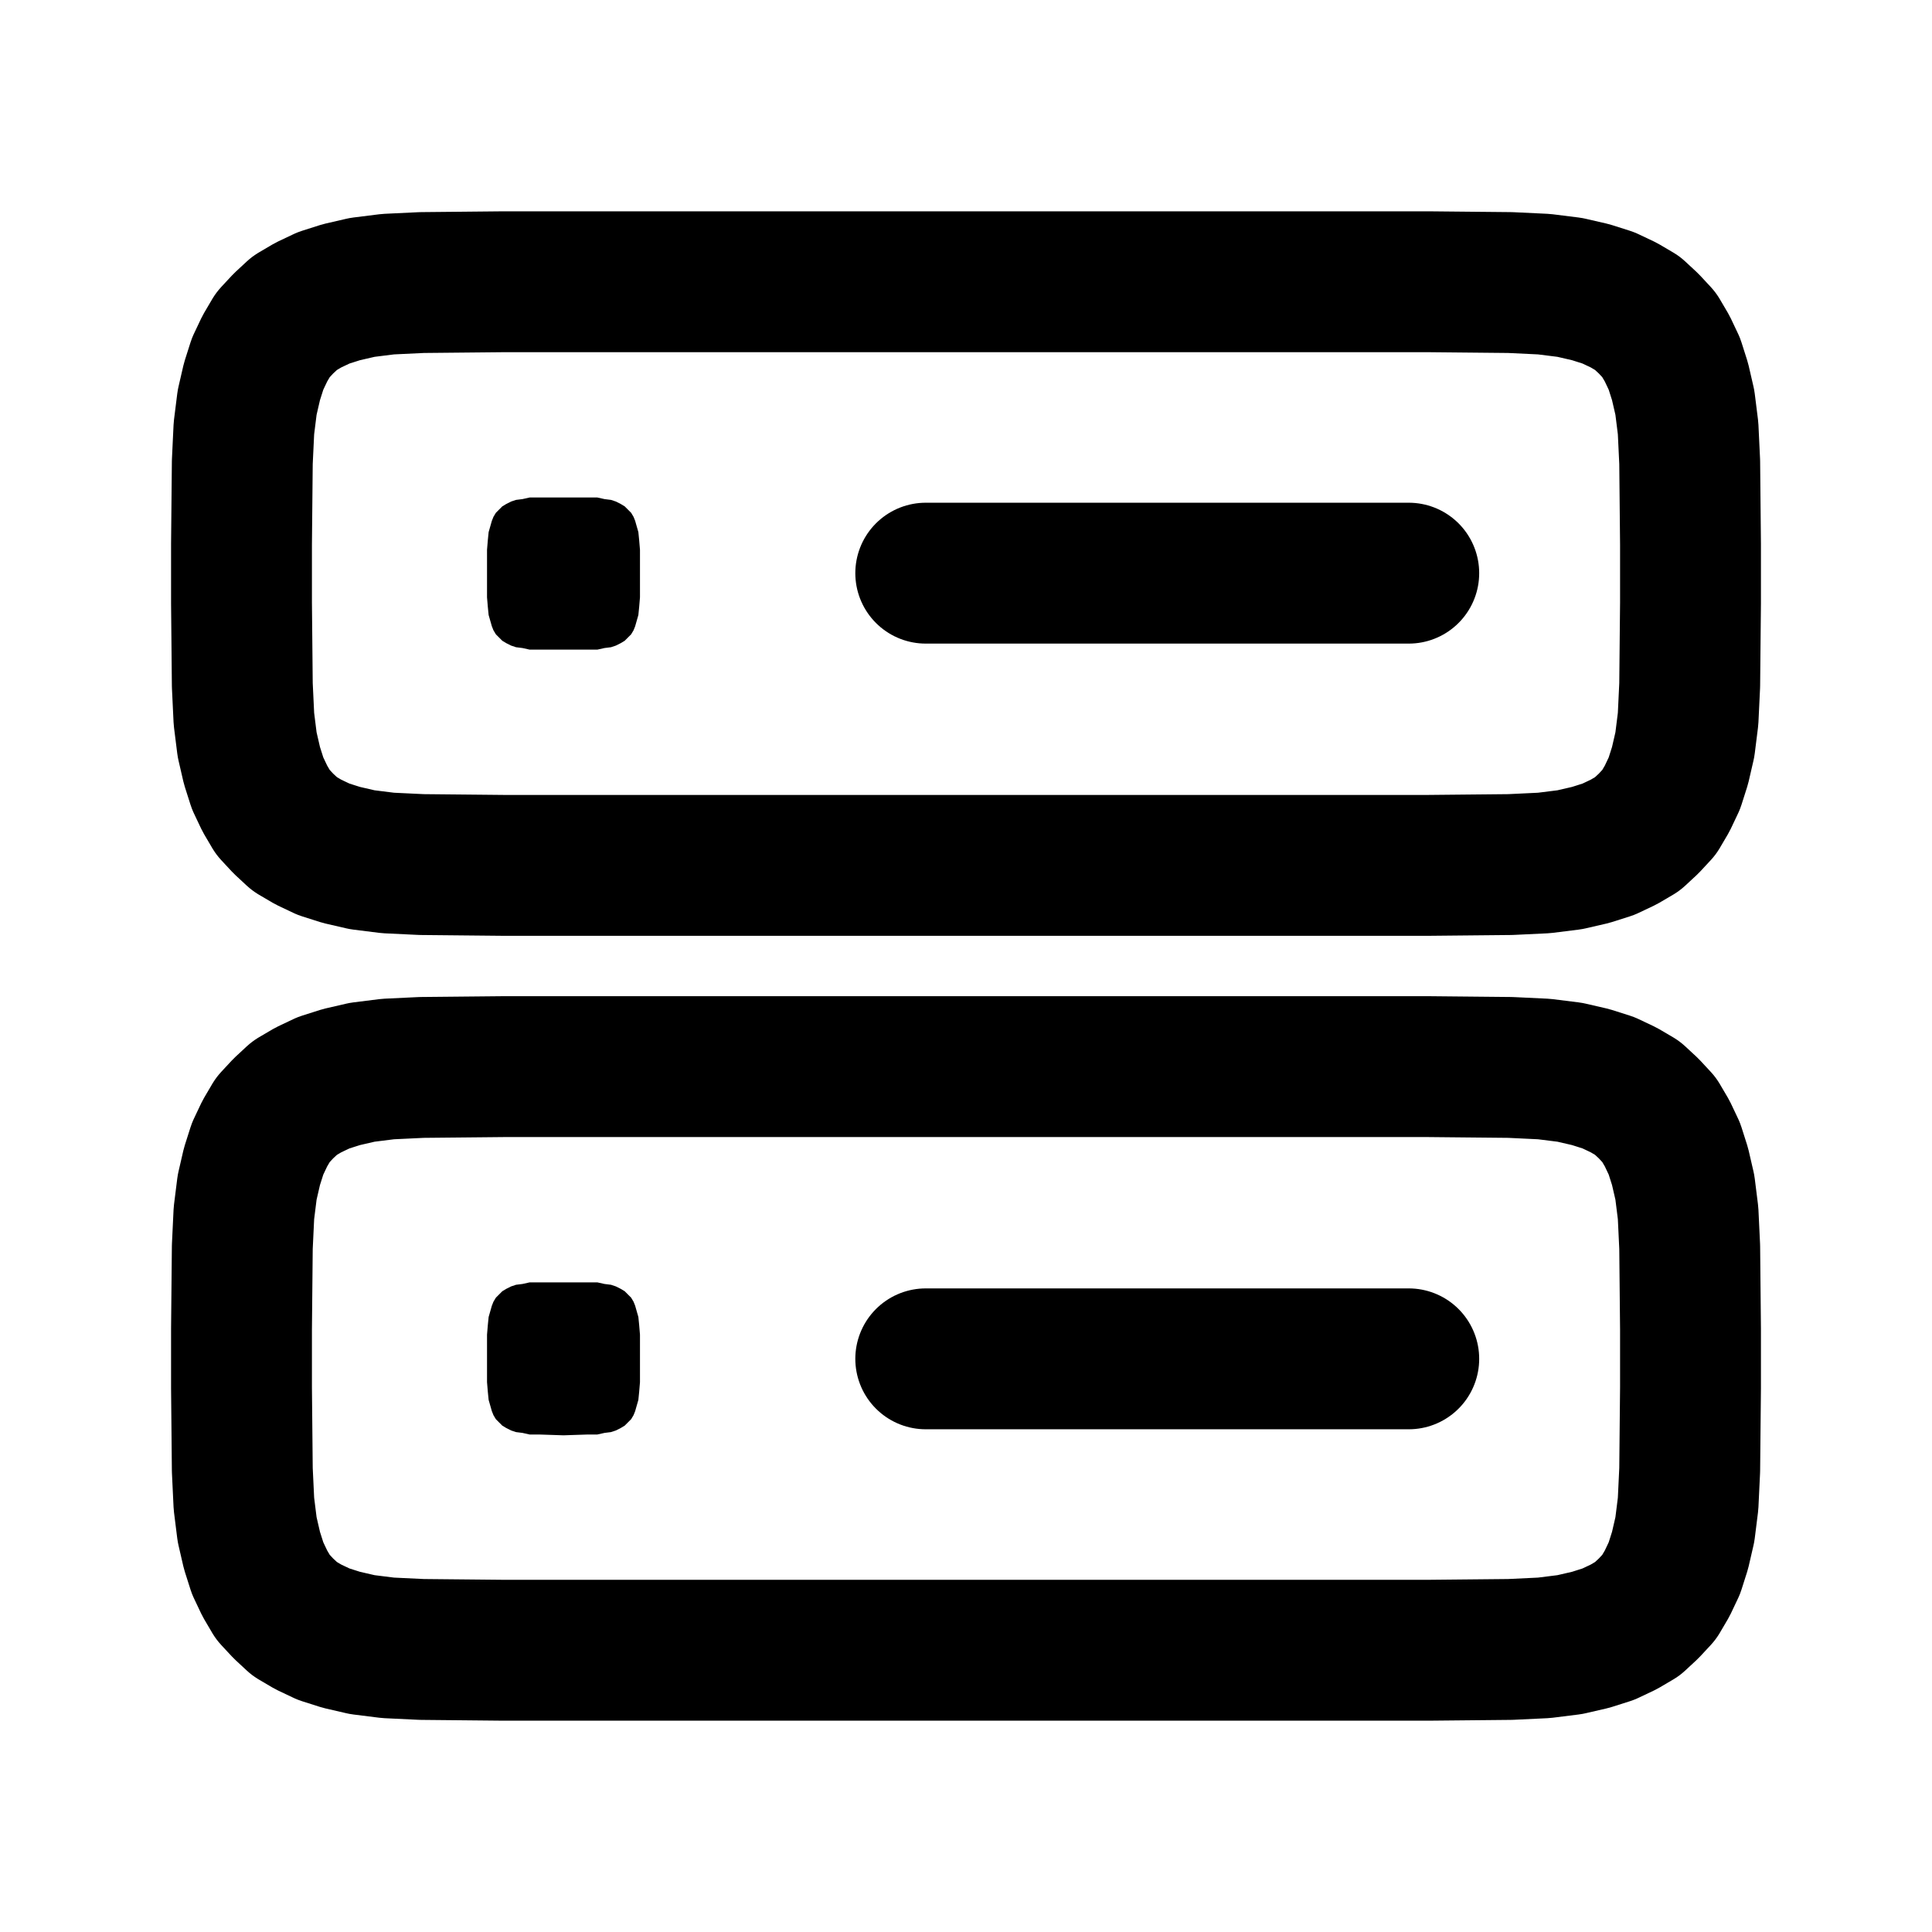
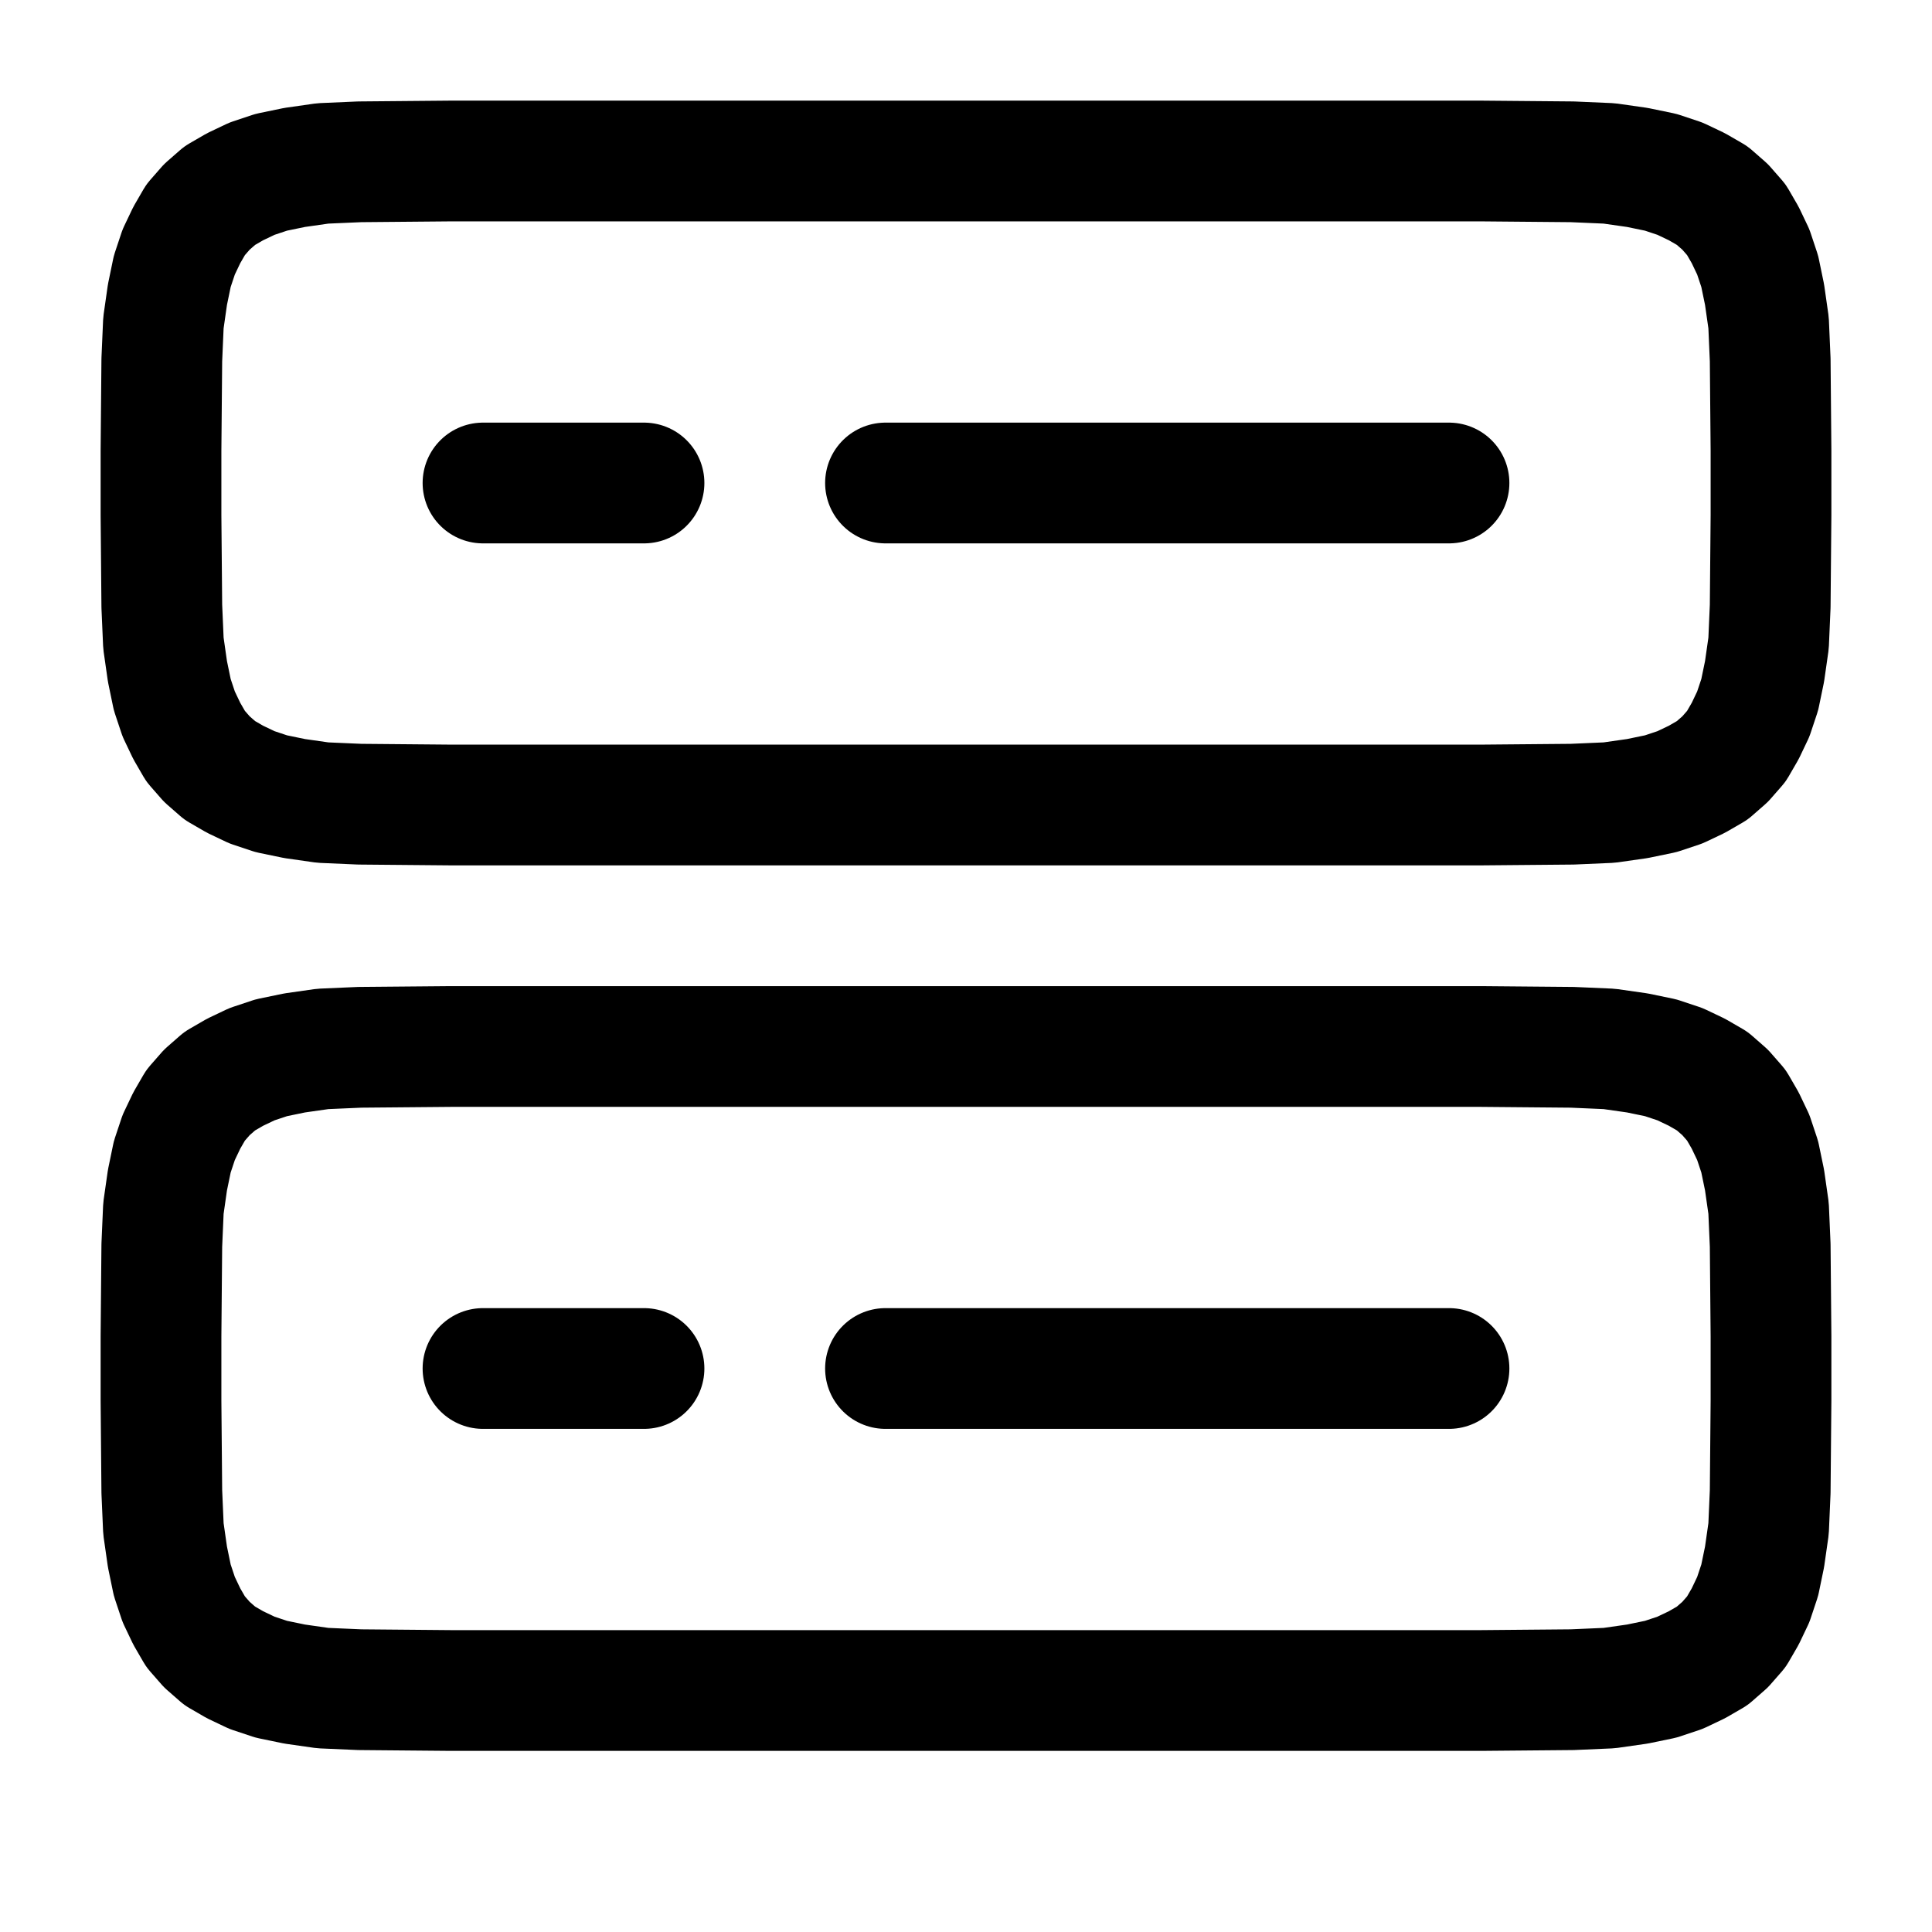
- <svg xmlns="http://www.w3.org/2000/svg" viewBox="0 0 24 24" fill="none" stroke="currentColor" stroke-width="1.75" stroke-linecap="round" stroke-linejoin="round">
-   <path d="M3 6.76L3.01 5.74L3.03 5.32L3.07 5L3.13 4.74L3.2 4.52L3.29 4.33L3.39 4.16L3.52 4.02L3.66 3.89L3.83 3.79L4.02 3.7L4.24 3.63L4.5 3.57L4.82 3.53L5.24 3.51L6.26 3.5L17.74 3.5L18.76 3.51L19.18 3.53L19.5 3.57L19.76 3.63L19.98 3.7L20.17 3.79L20.34 3.89L20.48 4.02L20.61 4.16L20.71 4.33L20.8 4.52L20.87 4.74L20.93 5L20.97 5.32L20.99 5.74L21 6.76L21 7.49L20.99 8.51L20.97 8.93L20.93 9.25L20.87 9.51L20.8 9.73L20.71 9.92L20.61 10.09L20.48 10.23L20.34 10.36L20.17 10.46L19.98 10.55L19.76 10.62L19.5 10.68L19.18 10.72L18.76 10.74L17.74 10.75L6.26 10.75L5.24 10.74L4.82 10.72L4.5 10.68L4.24 10.62L4.02 10.55L3.83 10.46L3.66 10.36L3.52 10.23L3.39 10.09L3.29 9.92L3.2 9.73L3.13 9.51L3.07 9.25L3.03 8.93L3.01 8.51L3 7.49Z" />
-   <path d="M3 16.51L3.01 15.49L3.03 15.07L3.07 14.75L3.13 14.49L3.2 14.27L3.29 14.08L3.39 13.91L3.52 13.77L3.66 13.64L3.83 13.54L4.02 13.45L4.24 13.38L4.5 13.32L4.82 13.28L5.24 13.26L6.26 13.25L17.74 13.25L18.76 13.26L19.18 13.28L19.5 13.32L19.76 13.38L19.98 13.45L20.17 13.54L20.34 13.64L20.48 13.77L20.61 13.91L20.71 14.08L20.8 14.27L20.87 14.49L20.93 14.75L20.97 15.07L20.99 15.49L21 16.51L21 17.24L20.99 18.26L20.97 18.68L20.93 19L20.87 19.26L20.8 19.48L20.71 19.67L20.61 19.84L20.48 19.98L20.34 20.11L20.17 20.21L19.98 20.3L19.76 20.37L19.5 20.43L19.18 20.47L18.76 20.49L17.74 20.5L6.26 20.5L5.24 20.49L4.82 20.47L4.5 20.43L4.24 20.37L4.02 20.3L3.83 20.21L3.66 20.11L3.52 19.98L3.39 19.84L3.29 19.67L3.2 19.48L3.13 19.26L3.07 19L3.03 18.68L3.01 18.26L3 17.24Z" />
-   <path d="M6.05 7.12L6.05 6.83L6.06 6.71L6.07 6.61L6.09 6.54L6.11 6.47L6.13 6.42L6.16 6.37L6.2 6.33L6.24 6.29L6.29 6.26L6.35 6.23L6.41 6.21L6.49 6.2L6.58 6.18L6.7 6.18L7 6.18L7 6.18L7.3 6.18L7.42 6.18L7.51 6.2L7.59 6.21L7.65 6.23L7.71 6.26L7.76 6.29L7.8 6.33L7.84 6.37L7.87 6.42L7.89 6.47L7.91 6.54L7.93 6.61L7.94 6.71L7.95 6.83L7.95 7.12L7.95 7.12L7.95 7.42L7.94 7.54L7.93 7.64L7.91 7.71L7.89 7.78L7.87 7.83L7.84 7.88L7.8 7.92L7.76 7.96L7.71 7.99L7.65 8.02L7.59 8.04L7.51 8.05L7.42 8.07L7.3 8.07L7 8.07L7 8.07L6.7 8.07L6.58 8.07L6.49 8.05L6.41 8.04L6.35 8.02L6.29 7.99L6.24 7.96L6.2 7.92L6.16 7.88L6.13 7.83L6.11 7.78L6.09 7.71L6.07 7.64L6.06 7.54L6.05 7.42L6.05 7.12Z" fill="currentColor" stroke="none" />
-   <path d="M6.05 16.88L6.05 16.58L6.06 16.46L6.07 16.36L6.09 16.29L6.11 16.22L6.13 16.17L6.16 16.12L6.2 16.08L6.24 16.04L6.29 16.01L6.35 15.98L6.41 15.96L6.49 15.95L6.58 15.93L6.7 15.93L7 15.93L7 15.93L7.3 15.93L7.42 15.93L7.51 15.95L7.59 15.96L7.65 15.98L7.71 16.01L7.76 16.04L7.8 16.08L7.84 16.12L7.87 16.17L7.89 16.22L7.91 16.29L7.93 16.36L7.94 16.46L7.95 16.58L7.95 16.88L7.95 16.88L7.95 17.17L7.94 17.29L7.93 17.39L7.91 17.46L7.89 17.53L7.87 17.58L7.84 17.63L7.8 17.67L7.76 17.71L7.71 17.74L7.65 17.77L7.59 17.79L7.51 17.8L7.42 17.82L7.3 17.82L7 17.83L7 17.83L6.7 17.82L6.58 17.82L6.49 17.8L6.41 17.79L6.35 17.77L6.29 17.74L6.24 17.71L6.2 17.67L6.16 17.63L6.13 17.58L6.11 17.53L6.09 17.46L6.07 17.39L6.06 17.29L6.05 17.17L6.05 16.88Z" fill="currentColor" stroke="none" />
-   <path d="M11.5 7.12L17.5 7.12" />
-   <path d="M11.5 16.88L17.5 16.88" />
+ <svg xmlns="http://www.w3.org/2000/svg" viewBox="0 0 24 24" fill="none" stroke="currentColor" stroke-width="1.5" stroke-linecap="round" stroke-linejoin="round">
+   <path d="M2 16.6L2.01 15.47L2.03 15.01L2.08 14.66L2.14 14.37L2.22 14.13L2.32 13.92L2.43 13.73L2.57 13.57L2.73 13.43L2.92 13.32L3.13 13.22L3.37 13.14L3.66 13.08L4.01 13.03L4.47 13.01L5.6 13L18.4 13L19.53 13.01L19.99 13.03L20.34 13.08L20.63 13.14L20.87 13.22L21.08 13.32L21.27 13.43L21.43 13.57L21.57 13.73L21.68 13.92L21.78 14.13L21.86 14.37L21.92 14.66L21.97 15.01L21.99 15.47L22 16.6L22 17.4L21.99 18.53L21.97 18.99L21.92 19.34L21.86 19.63L21.78 19.87L21.68 20.08L21.57 20.27L21.43 20.43L21.27 20.57L21.08 20.68L20.87 20.78L20.63 20.86L20.34 20.92L19.99 20.97L19.53 20.99L18.4 21L5.6 21L4.47 20.99L4.01 20.97L3.66 20.92L3.37 20.86L3.13 20.78L2.92 20.68L2.73 20.57L2.57 20.43L2.43 20.27L2.32 20.08L2.22 19.87L2.14 19.63L2.08 19.34L2.03 18.99L2.01 18.53L2 17.4Z" />
+   <path d="M2 5.6L2.01 4.47L2.03 4.01L2.08 3.66L2.14 3.37L2.22 3.13L2.32 2.92L2.43 2.73L2.57 2.57L2.73 2.43L2.92 2.32L3.13 2.22L3.37 2.14L3.66 2.08L4.01 2.03L4.47 2.01L5.6 2L18.4 2L19.53 2.01L19.99 2.03L20.34 2.08L20.63 2.14L20.87 2.22L21.08 2.32L21.27 2.43L21.43 2.57L21.57 2.73L21.68 2.92L21.78 3.13L21.86 3.37L21.92 3.66L21.97 4.01L21.99 4.47L22 5.6L22 6.4L21.99 7.53L21.97 7.99L21.92 8.34L21.86 8.63L21.78 8.87L21.68 9.08L21.57 9.27L21.43 9.43L21.27 9.57L21.08 9.68L20.87 9.78L20.63 9.86L20.34 9.92L19.99 9.97L19.53 9.99L18.4 10L5.6 10L4.47 9.99L4.01 9.97L3.66 9.92L3.37 9.86L3.13 9.78L2.92 9.68L2.73 9.57L2.57 9.43L2.43 9.27L2.32 9.08L2.22 8.87L2.14 8.63L2.08 8.34L2.03 7.99L2.01 7.53L2 6.4Z" />
+   <path d="M11 6L18 6" />
+   <path d="M6 6L8 6" />
+   <path d="M11 17L18 17" />
+   <path d="M6 17L8 17" />
</svg>
